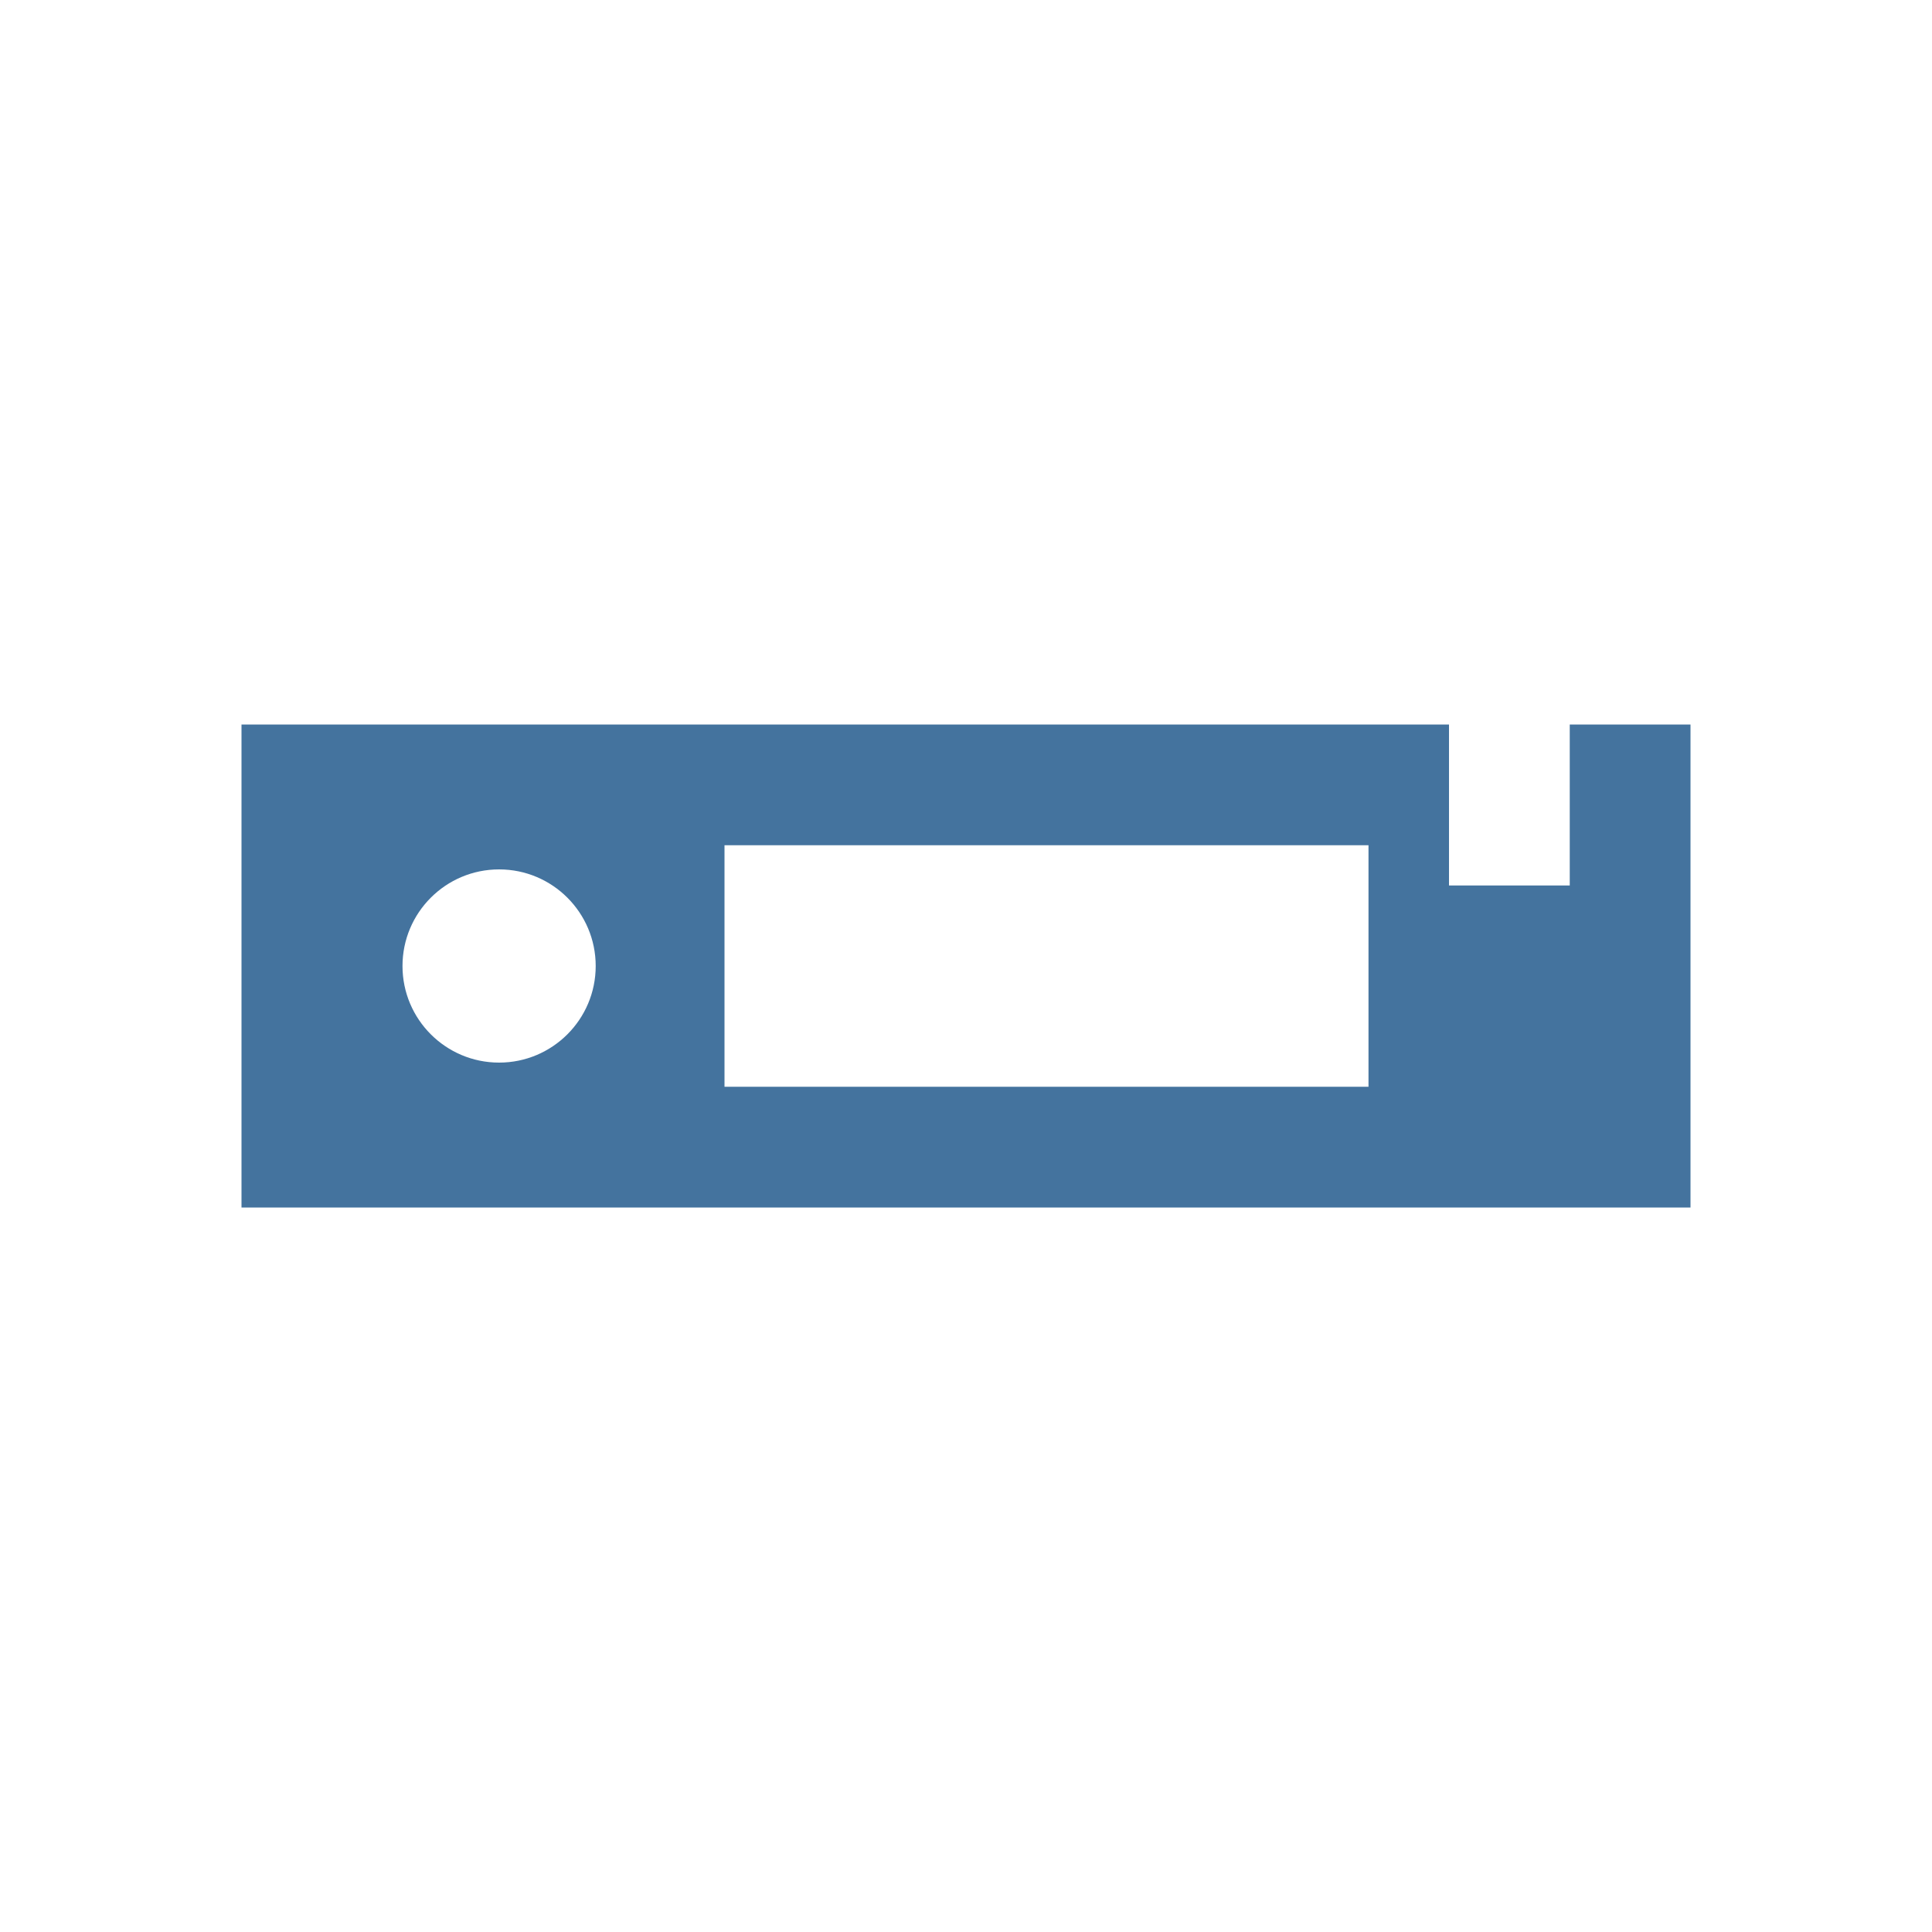
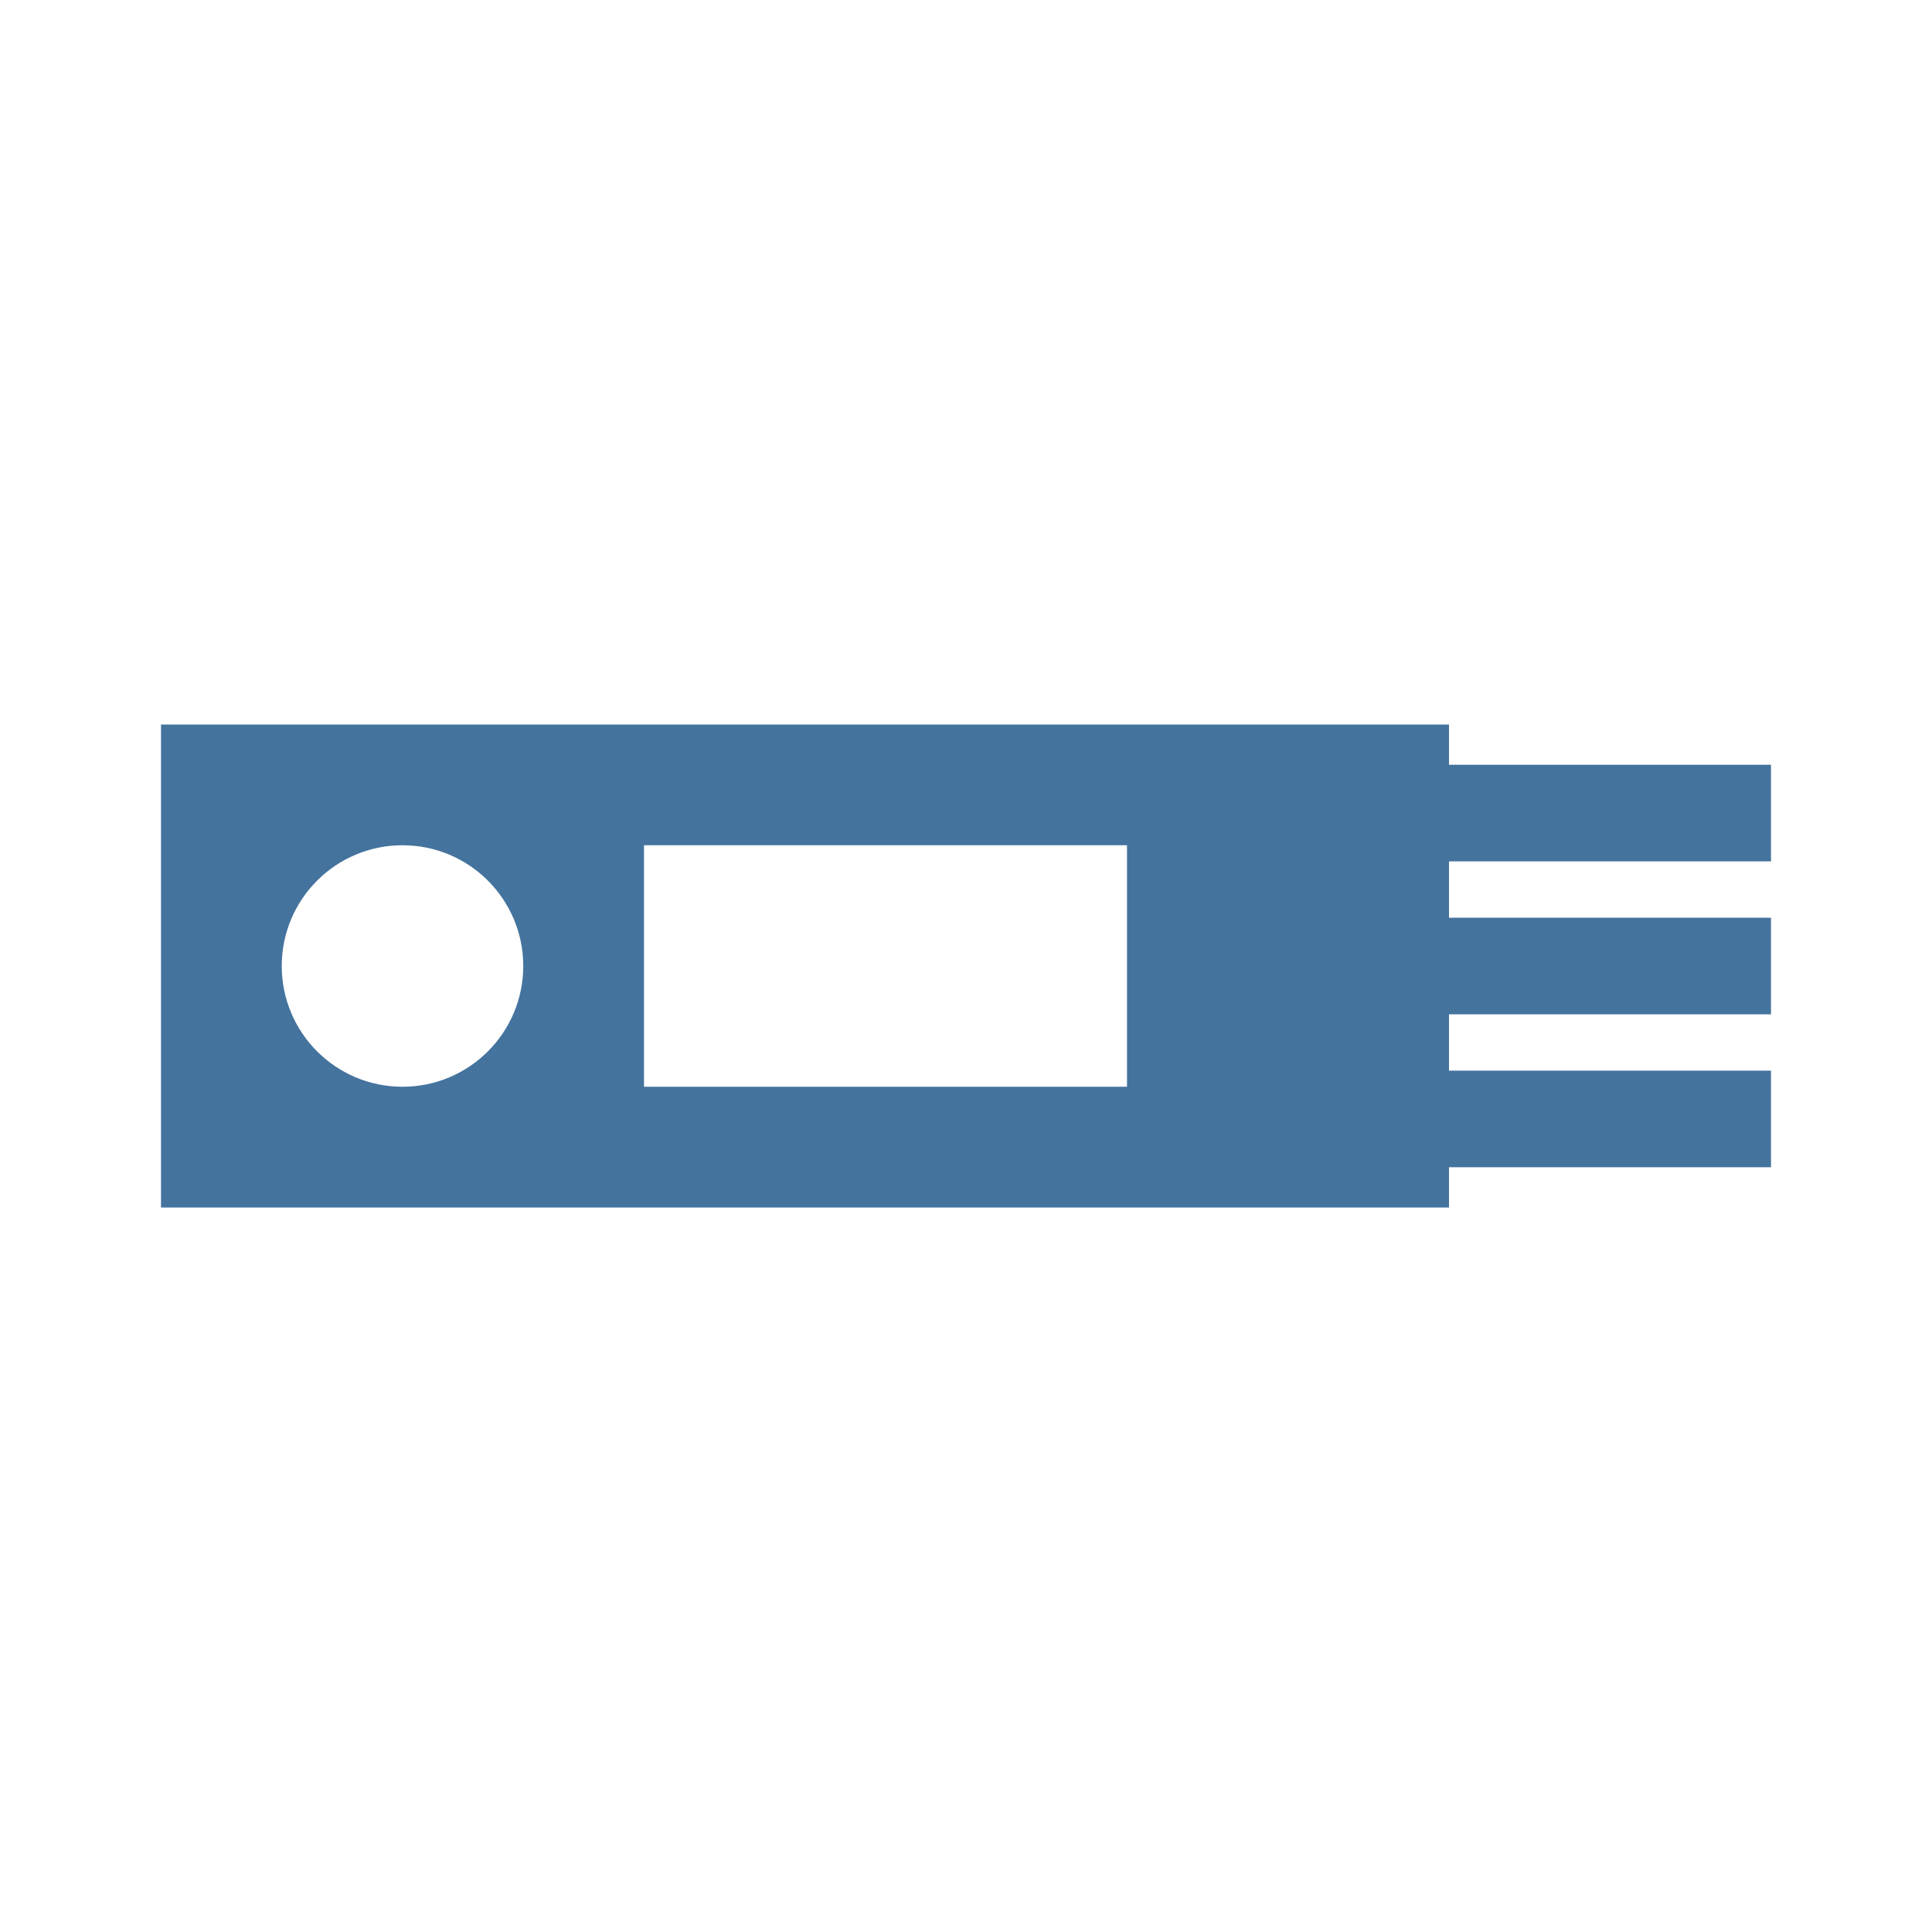
<svg xmlns="http://www.w3.org/2000/svg" width="24" height="24" viewBox="0 0 24 24" version="1.1">
-   <path fill="#44739e" fill-rule="evenodd" d="M3 9h18v6H3z M5 12a1.2 1.2 0 1 0 2.4 0a1.2 1.2 0 1 0 -2.4 0z M9 10.5h8v3H9z M18 9h1.5v2H18z" />
+   <path fill="#44739e" fill-rule="evenodd" d="M2 9h16v6H2z M3.5 12a1.5 1.5 0 1 0 3 0a1.5 1.5 0 1 0 -3 0z M8 10.5h6v3H8z M18 9.5h4v1.2h-4z M18 11.4h4v1.2h-4z M18 13.3h4v1.2h-4z" />
</svg>
